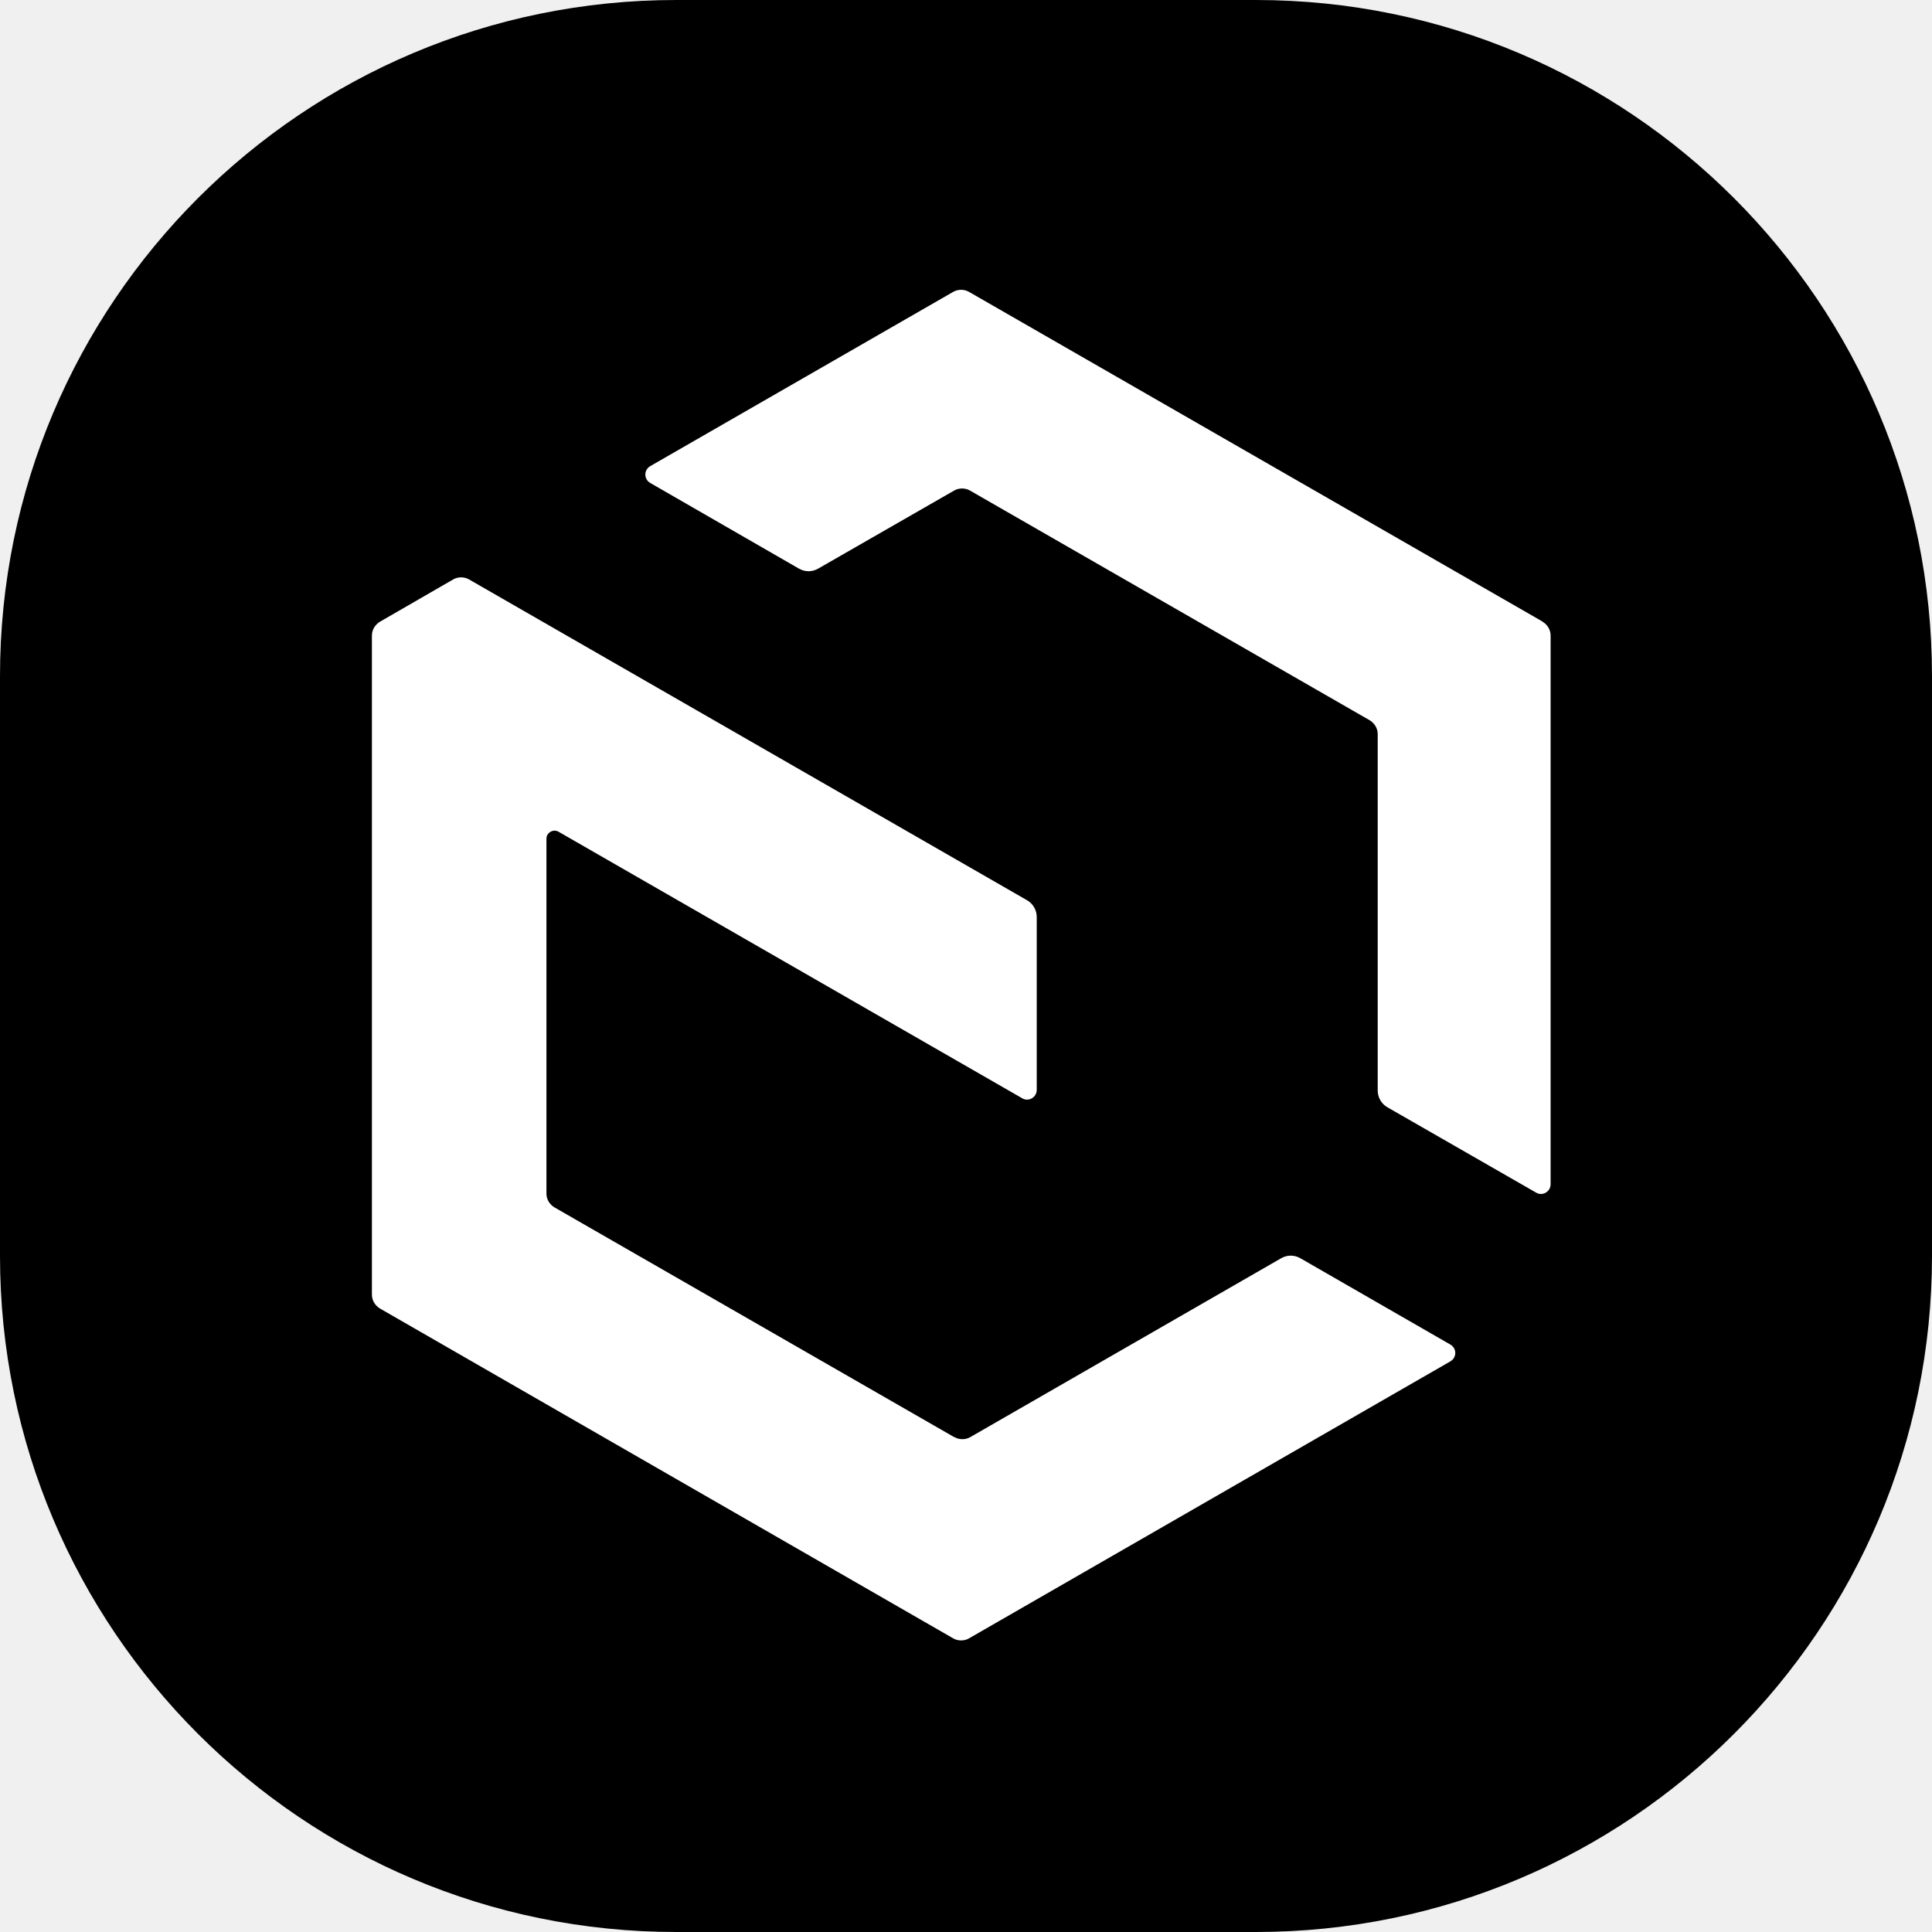
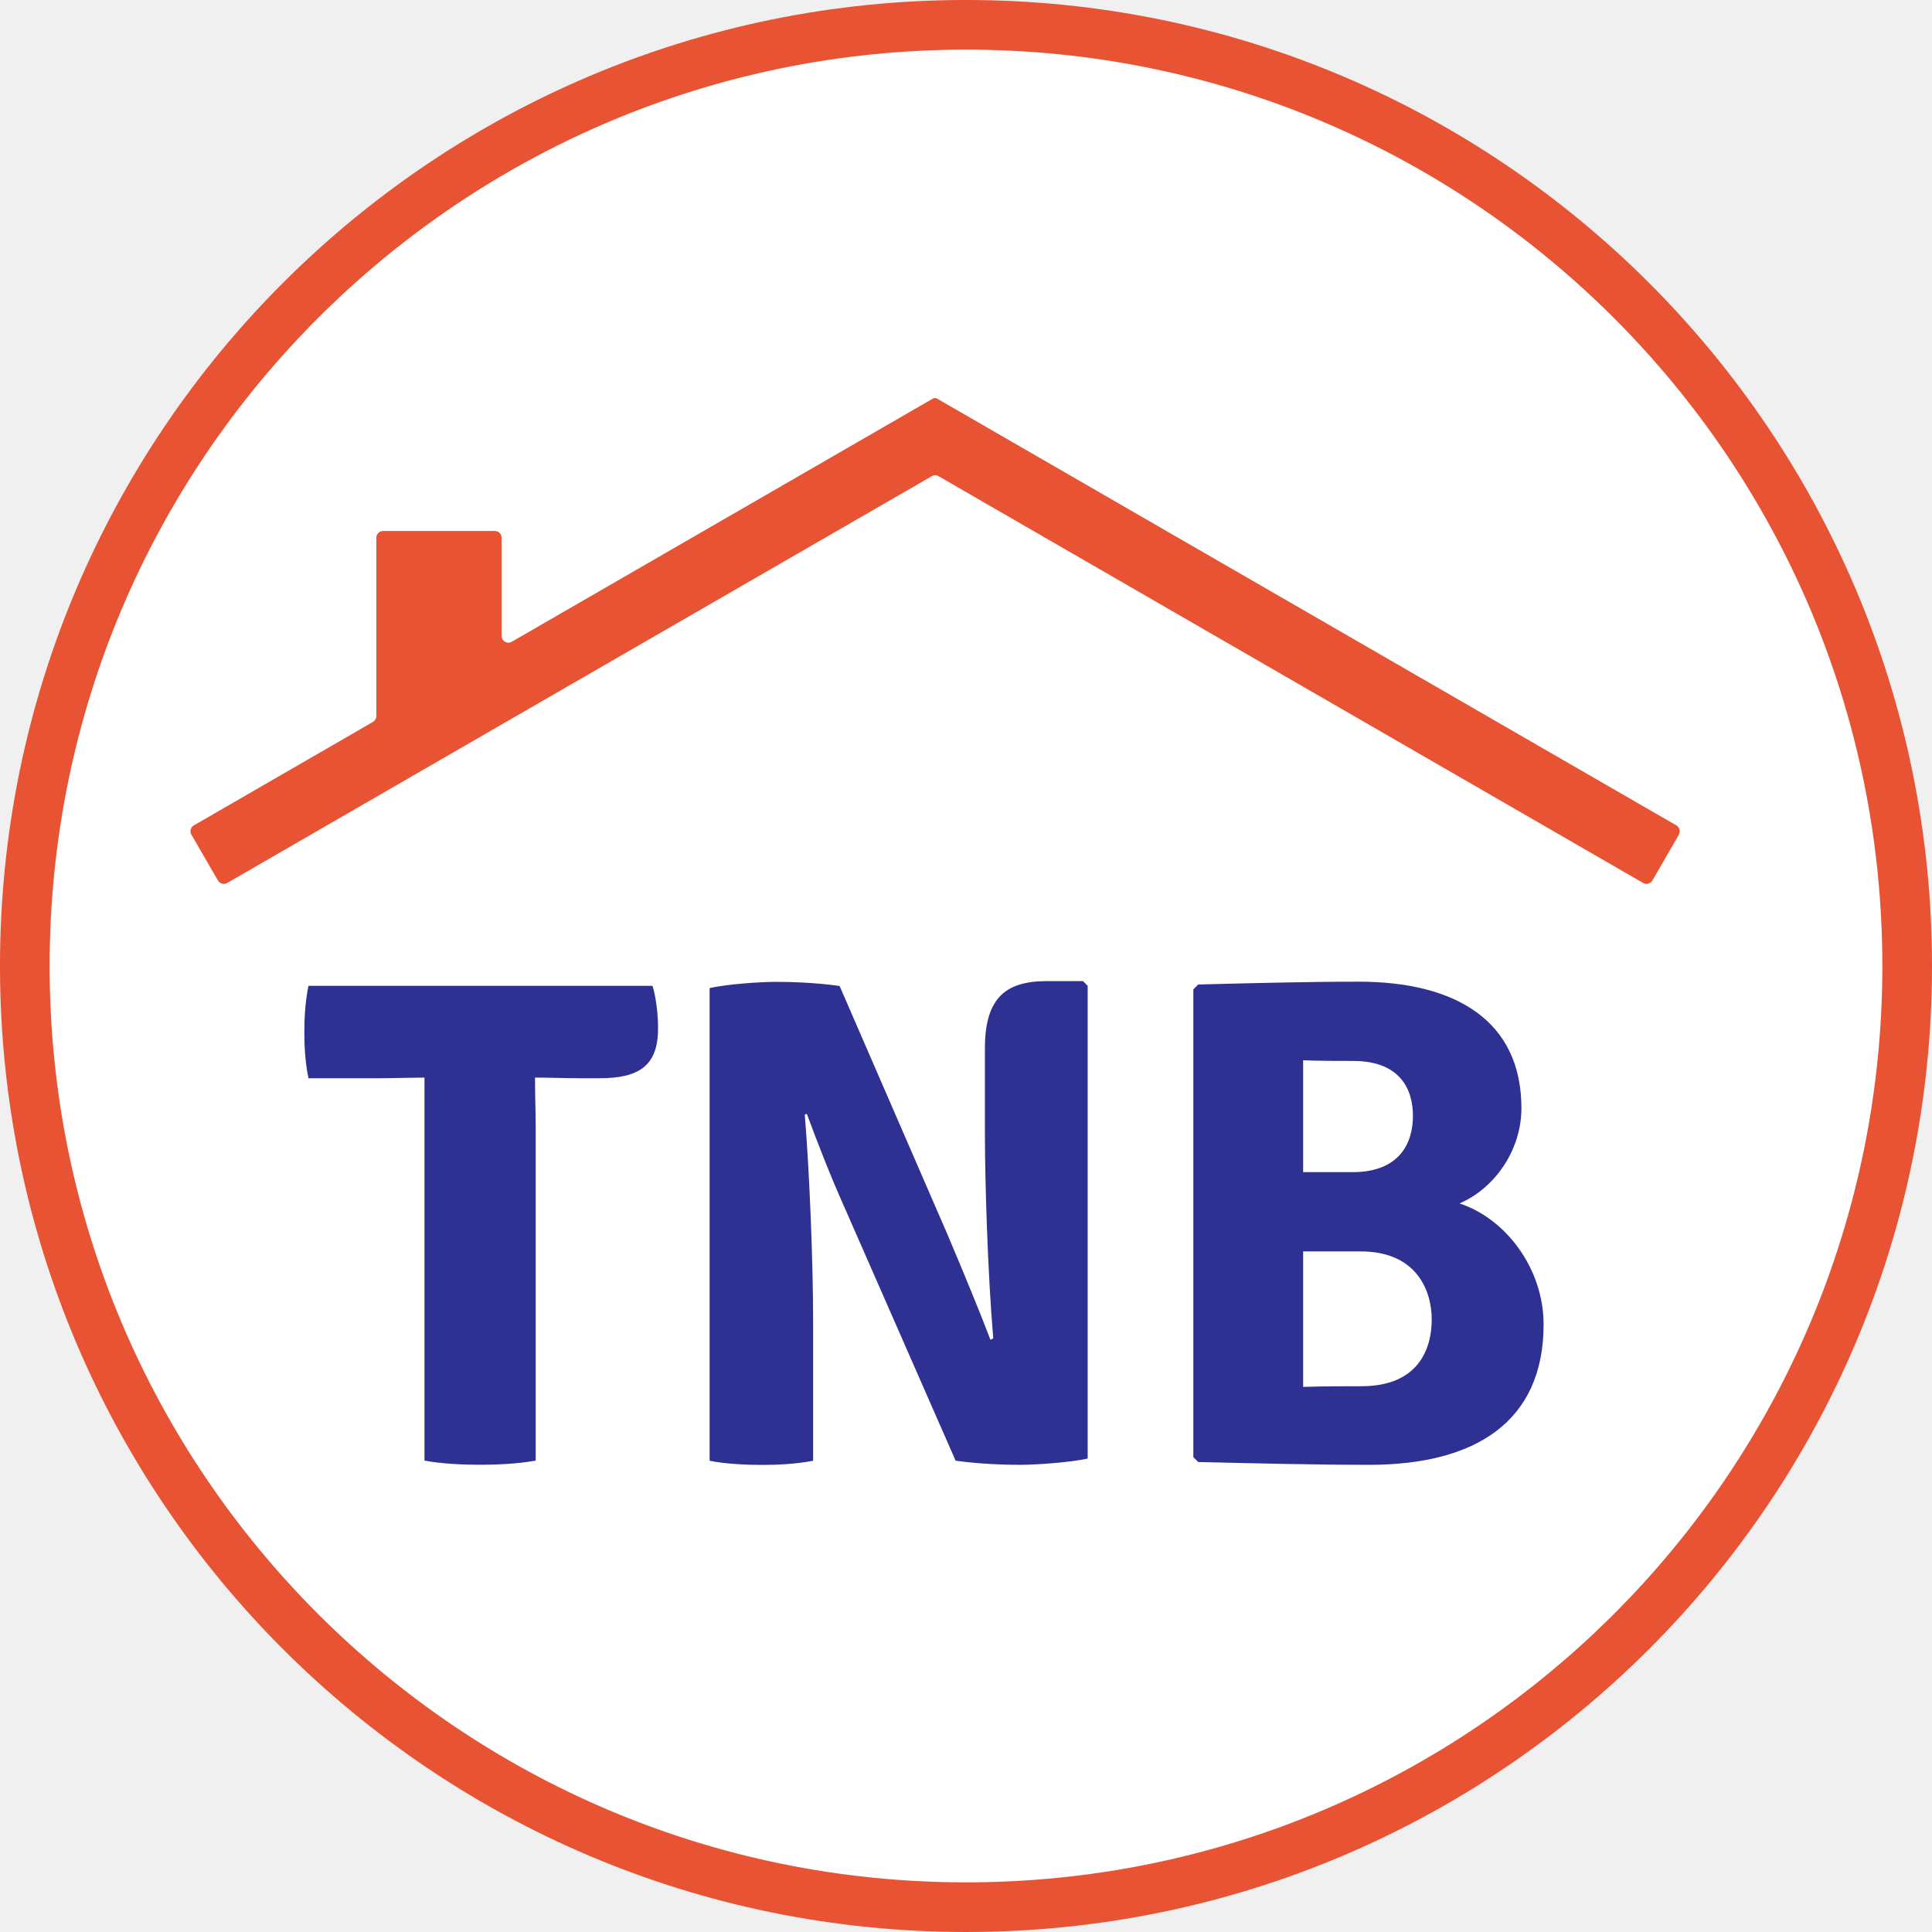
- <svg xmlns="http://www.w3.org/2000/svg" version="1.1" width="1000" height="1000">
-   <style>
-     #light-icon {
-       display: inline;
-     }
-     #dark-icon {
-       display: none;
-     }
+ <svg xmlns="http://www.w3.org/2000/svg" id="Layer_2" data-name="Layer 2" viewBox="0 0 233.49 233.49">
+   <defs>
+     <style>
+       .cls-1 {
+         fill: #2e3192;
+       }

-     @media (prefers-color-scheme: dark) {
-       #light-icon {
-         display: none;
+       .cls-2 {
+         fill: #fff;
+         stroke: #e75333;
+         stroke-miterlimit: 10;
+         stroke-width: 6px;
      }
-       #dark-icon {
-         display: inline;
+ 
+       .cls-3 {
+         fill: #e75333;
      }
-     }
-   </style>
-   <g id="light-icon">
-     <svg version="1.1" width="1000" height="1000">
-       <g clip-path="url(#SvgjsClipPath1059)">
-         <rect width="1000" height="1000" fill="#000000" />
-         <g transform="matrix(5,0,0,5,192.5,150)">
-           <svg version="1.1" width="123" height="140">
-             <svg width="123" height="140" viewBox="0 0 123 140" fill="none">
-               <path d="M60.257 118.758L18.904 94.992C18.402 94.692 18.067 94.158 18.067 93.558V56.825C18.067 56.192 18.77 55.792 19.305 56.092L67.316 83.692C67.986 84.092 68.822 83.592 68.822 82.825V64.925C68.822 64.225 68.454 63.558 67.818 63.192L10.071 29.992C9.569 29.692 8.9 29.692 8.398 29.992L0.836 34.358C0.335 34.658 0 35.192 0 35.792V104.025C0 104.625 0.335 105.158 0.836 105.458L60.157 139.592C60.658 139.892 61.328 139.892 61.829 139.592L111.647 110.925C112.317 110.525 112.317 109.592 111.647 109.192L96.123 100.258C95.487 99.892 94.751 99.892 94.116 100.258L61.963 118.758C61.461 119.058 60.792 119.058 60.29 118.758H60.257Z" fill="white" />
-               <path d="M121.149 34.325L61.829 0.225C61.328 -0.075 60.658 -0.075 60.157 0.225L28.807 18.258C28.138 18.658 28.138 19.592 28.807 19.992L44.197 28.858C44.833 29.225 45.569 29.225 46.205 28.858L60.257 20.792C60.759 20.492 61.428 20.492 61.93 20.792L103.283 44.558C103.785 44.858 104.12 45.392 104.12 45.992V82.892C104.12 83.592 104.488 84.258 105.123 84.625L120.514 93.458C121.183 93.858 122.019 93.358 122.019 92.592V35.792C122.019 35.192 121.685 34.658 121.183 34.358L121.149 34.325Z" fill="white" />
-             </svg>
-           </svg>
-         </g>
-       </g>
-       <defs>
-         <clipPath id="SvgjsClipPath1059">
-           <rect width="1000" height="1000" x="0" y="0" rx="350" ry="350" />
-         </clipPath>
-       </defs>
-     </svg>
-   </g>
-   <g id="dark-icon">
-     <svg version="1.1" width="1000" height="1000">
-       <g clip-path="url(#SvgjsClipPath1060)">
-         <rect width="1000" height="1000" fill="#000000" />
-         <g transform="matrix(5,0,0,5,192.5,150)">
-           <svg version="1.1" width="123" height="140">
-             <svg width="123" height="140" viewBox="0 0 123 140" fill="none">
-               <path d="M60.257 118.758L18.904 94.992C18.402 94.692 18.067 94.158 18.067 93.558V56.825C18.067 56.192 18.77 55.792 19.305 56.092L67.316 83.692C67.986 84.092 68.822 83.592 68.822 82.825V64.925C68.822 64.225 68.454 63.558 67.818 63.192L10.071 29.992C9.569 29.692 8.9 29.692 8.398 29.992L0.836 34.358C0.335 34.658 0 35.192 0 35.792V104.025C0 104.625 0.335 105.158 0.836 105.458L60.157 139.592C60.658 139.892 61.328 139.892 61.829 139.592L111.647 110.925C112.317 110.525 112.317 109.592 111.647 109.192L96.123 100.258C95.487 99.892 94.751 99.892 94.116 100.258L61.963 118.758C61.461 119.058 60.792 119.058 60.29 118.758H60.257Z" fill="white" />
-               <path d="M121.149 34.325L61.829 0.225C61.328 -0.075 60.658 -0.075 60.157 0.225L28.807 18.258C28.138 18.658 28.138 19.592 28.807 19.992L44.197 28.858C44.833 29.225 45.569 29.225 46.205 28.858L60.257 20.792C60.759 20.492 61.428 20.492 61.93 20.792L103.283 44.558C103.785 44.858 104.12 45.392 104.12 45.992V82.892C104.12 83.592 104.488 84.258 105.123 84.625L120.514 93.458C121.183 93.858 122.019 93.358 122.019 92.592V35.792C122.019 35.192 121.685 34.658 121.183 34.358L121.149 34.325Z" fill="white" />
-             </svg>
-           </svg>
-         </g>
-       </g>
-       <defs>
-         <clipPath id="SvgjsClipPath1060">
-           <rect width="1000" height="1000" x="0" y="0" rx="350" ry="350" />
-         </clipPath>
-       </defs>
-     </svg>
+     </style>
+   </defs>
+   <g id="Favicon">
+     <rect class="cls-2" x="3" y="3" width="227.49" height="227.49" rx="113.74" ry="113.74" />
+     <path class="cls-3" d="M202.9,100.87l-3.2,5.54c-.23.39-.73.53-1.12.3l-85.15-49.16c-.25-.15-.57-.15-.82,0l-51.99,30.01-33.16,19.15c-.39.23-.89.09-1.12-.3l-3.21-5.54c-.23-.39-.09-.9.3-1.12l21.64-12.5c.25-.15.41-.42.41-.71v-21.55c0-.45.37-.82.82-.82h13.5c.45,0,.82.37.82.82v11.86c0,.63.68,1.03,1.23.71,16.98-9.8,33.95-19.6,50.93-29.41.04-.02.11-.05.21-.05.1,0,.18.03.22.05,29.79,17.2,59.59,34.4,89.38,51.6.39.23.53.73.3,1.12Z" />
+     <g>
+       <path class="cls-1" d="M51.31,130.23c-1.26,0-4.12.08-5.38.08h-8.65c-.42-2.02-.5-4.03-.5-5.54s.08-3.61.5-5.63h41.58c.42,1.34.67,3.44.67,5.12,0,4.45-2.18,6.05-7.06,6.05h-2.44c-1.26,0-4.03-.08-5.29-.08h-.08c0,2.35.08,3.95.08,6.22v40.07c-2.35.42-4.87.5-6.72.5s-4.45-.08-6.72-.5v-46.28Z" />
+       <path class="cls-1" d="M131.45,119.15v57.12c-2.18.5-6.47.76-8.15.76s-4.87-.08-7.81-.5l-13.19-30.07c-1.93-4.28-3.61-8.65-4.79-11.84l-.25.08c.59,7.14,1.01,18.14,1.01,25.12v16.72c-2.18.42-4.45.5-6.13.5s-4.28-.08-6.38-.5v-57.12c2.1-.5,6.3-.76,7.98-.76s4.79.08,7.73.5l13.02,29.99c2.1,4.96,4.03,9.66,5.21,12.77l.34-.17c-.67-7.81-1.01-18.98-1.01-24.78v-10.25c0-5.96,2.35-8.15,7.48-8.15h4.37l.59.59Z" />
+       <path class="cls-1" d="M164.21,118.64c11.68,0,19.66,4.7,19.66,15.29,0,5.04-3.19,9.66-7.48,11.51,5.63,1.85,10.16,7.9,10.16,14.62,0,11.76-8.23,16.97-21.08,16.97-6.47,0-13.44-.17-20.66-.34l-.59-.59v-56.53l.59-.59c6.72-.17,13.36-.34,19.4-.34ZM157.49,141.66h5.96c5.71,0,7.31-3.53,7.31-6.8s-1.6-6.64-7.22-6.64c-1.51,0-3.95,0-6.05-.08v13.52ZM157.49,151.23v16.38c2.69-.08,5.29-.08,7.06-.08,6.89,0,8.48-4.54,8.48-8.06s-1.85-8.23-8.57-8.23h-6.97Z" />
+     </g>
  </g>
</svg>
